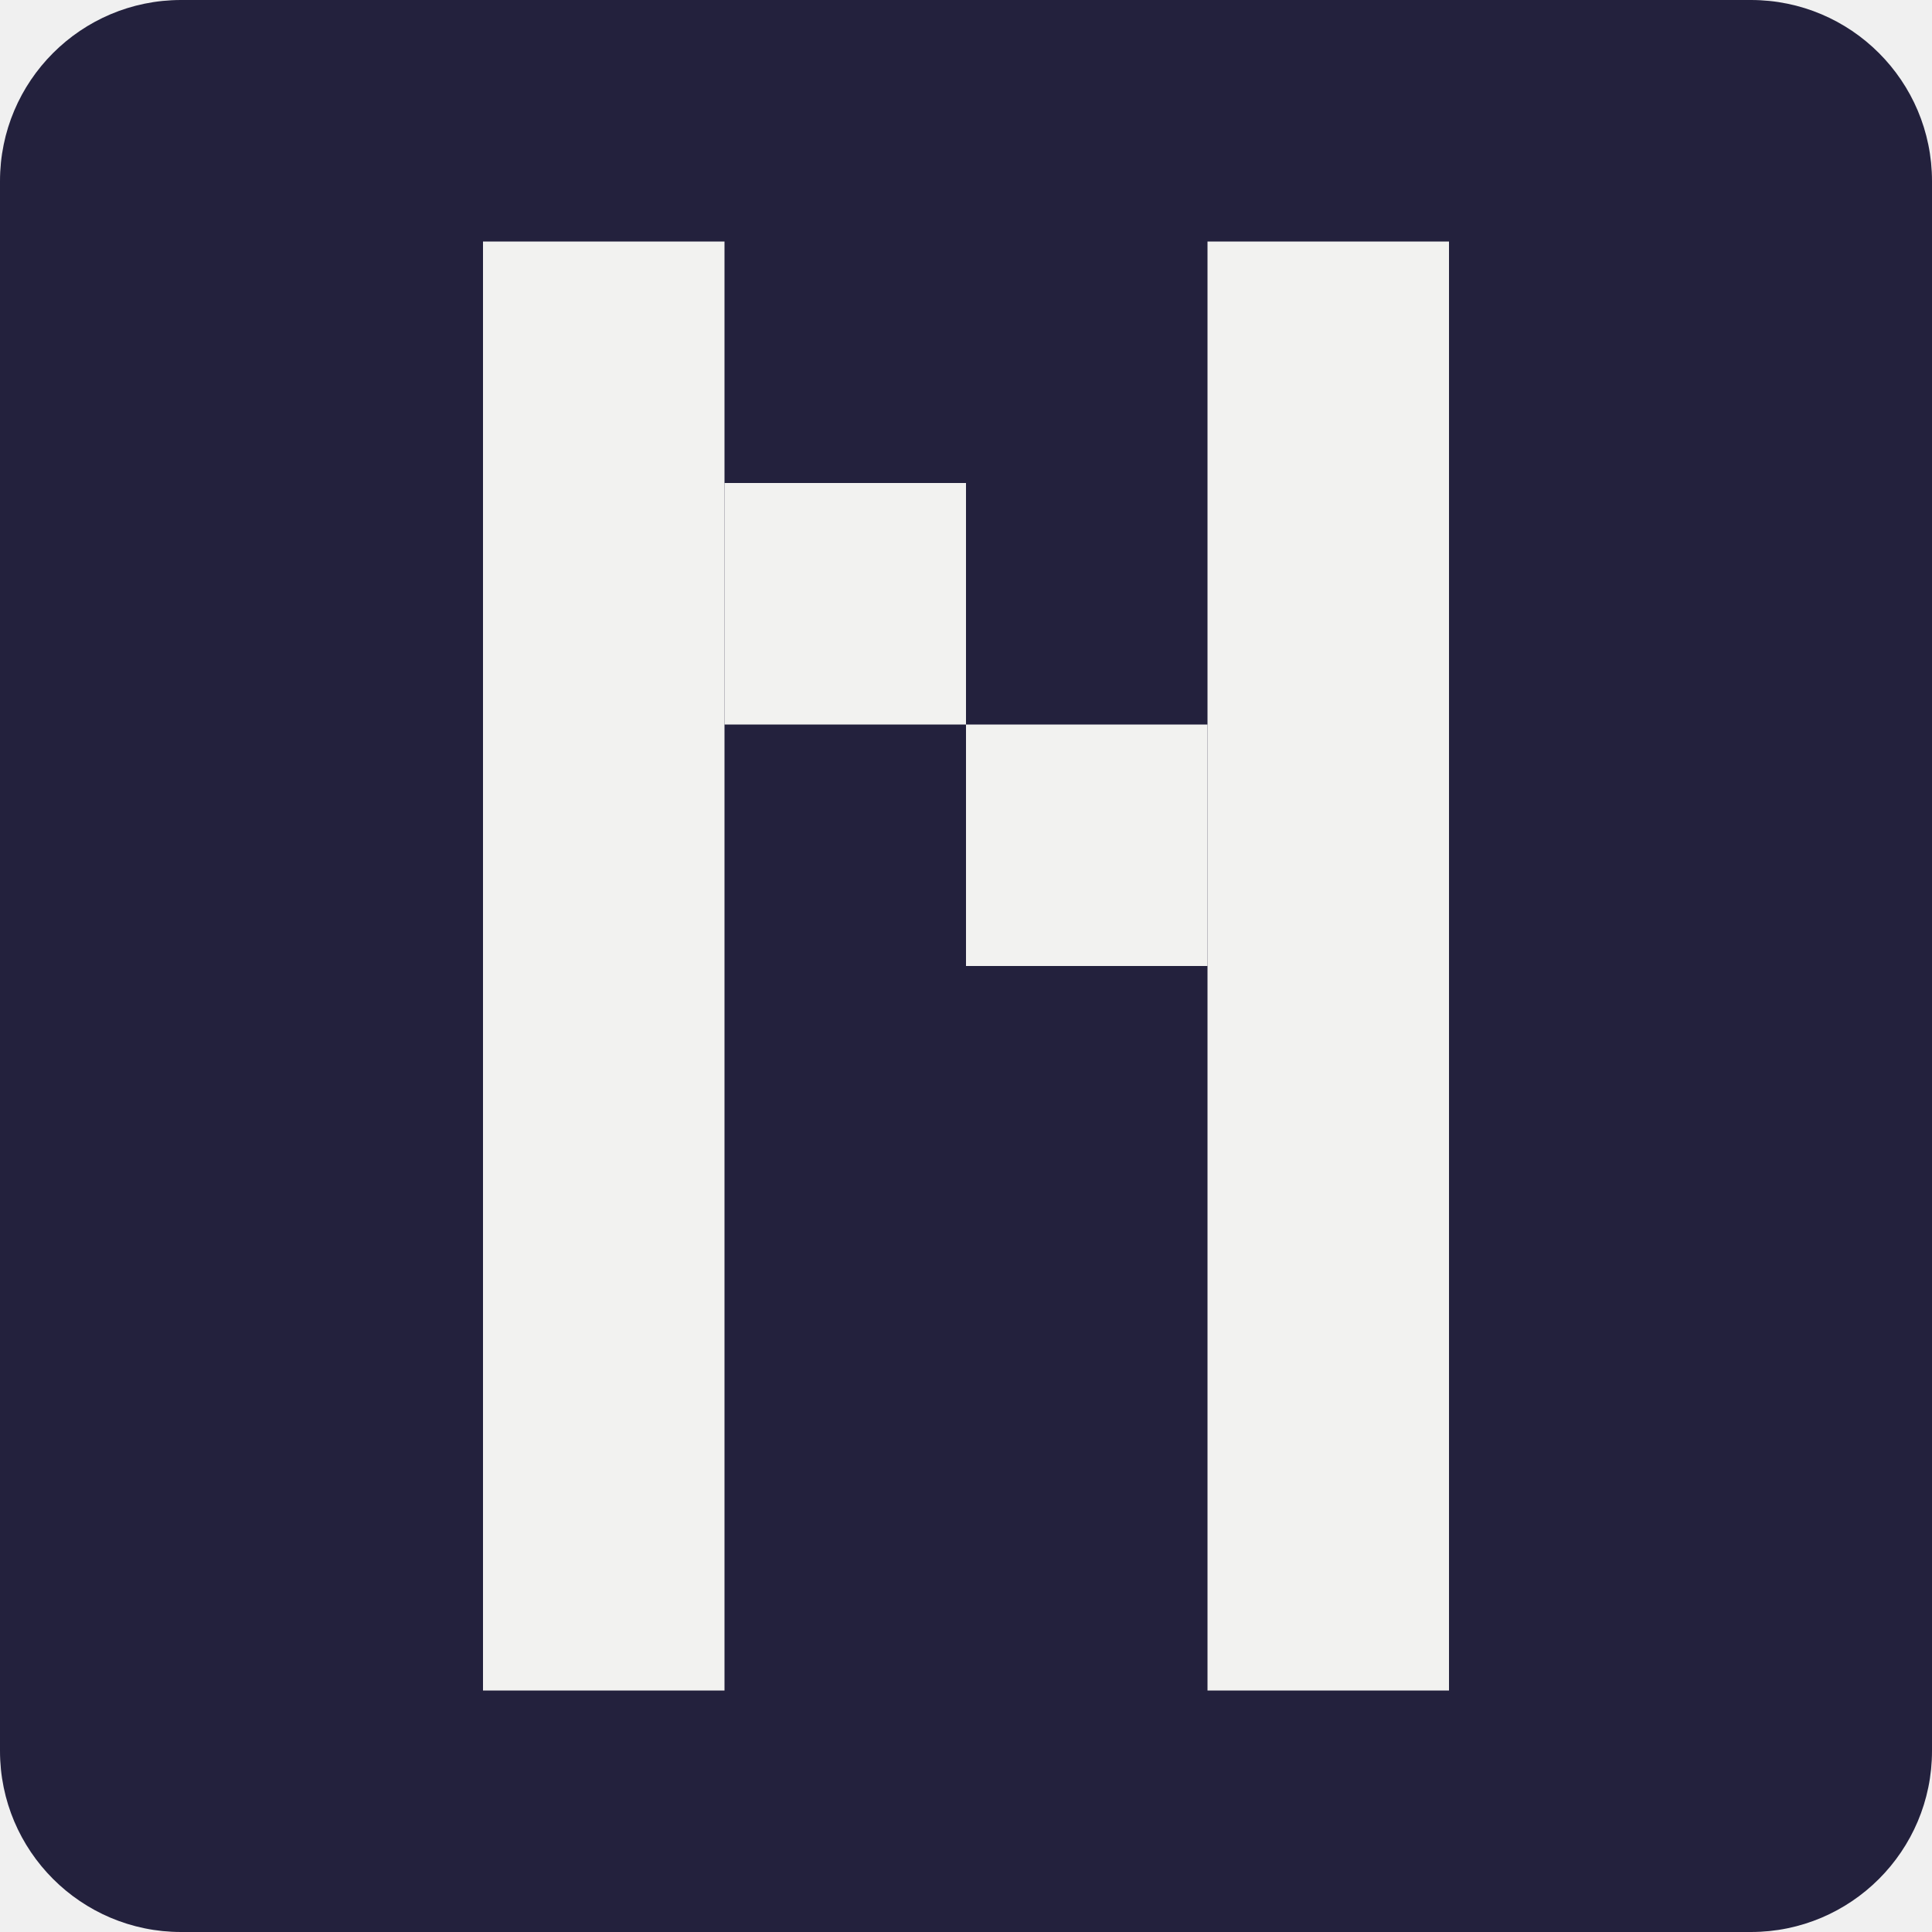
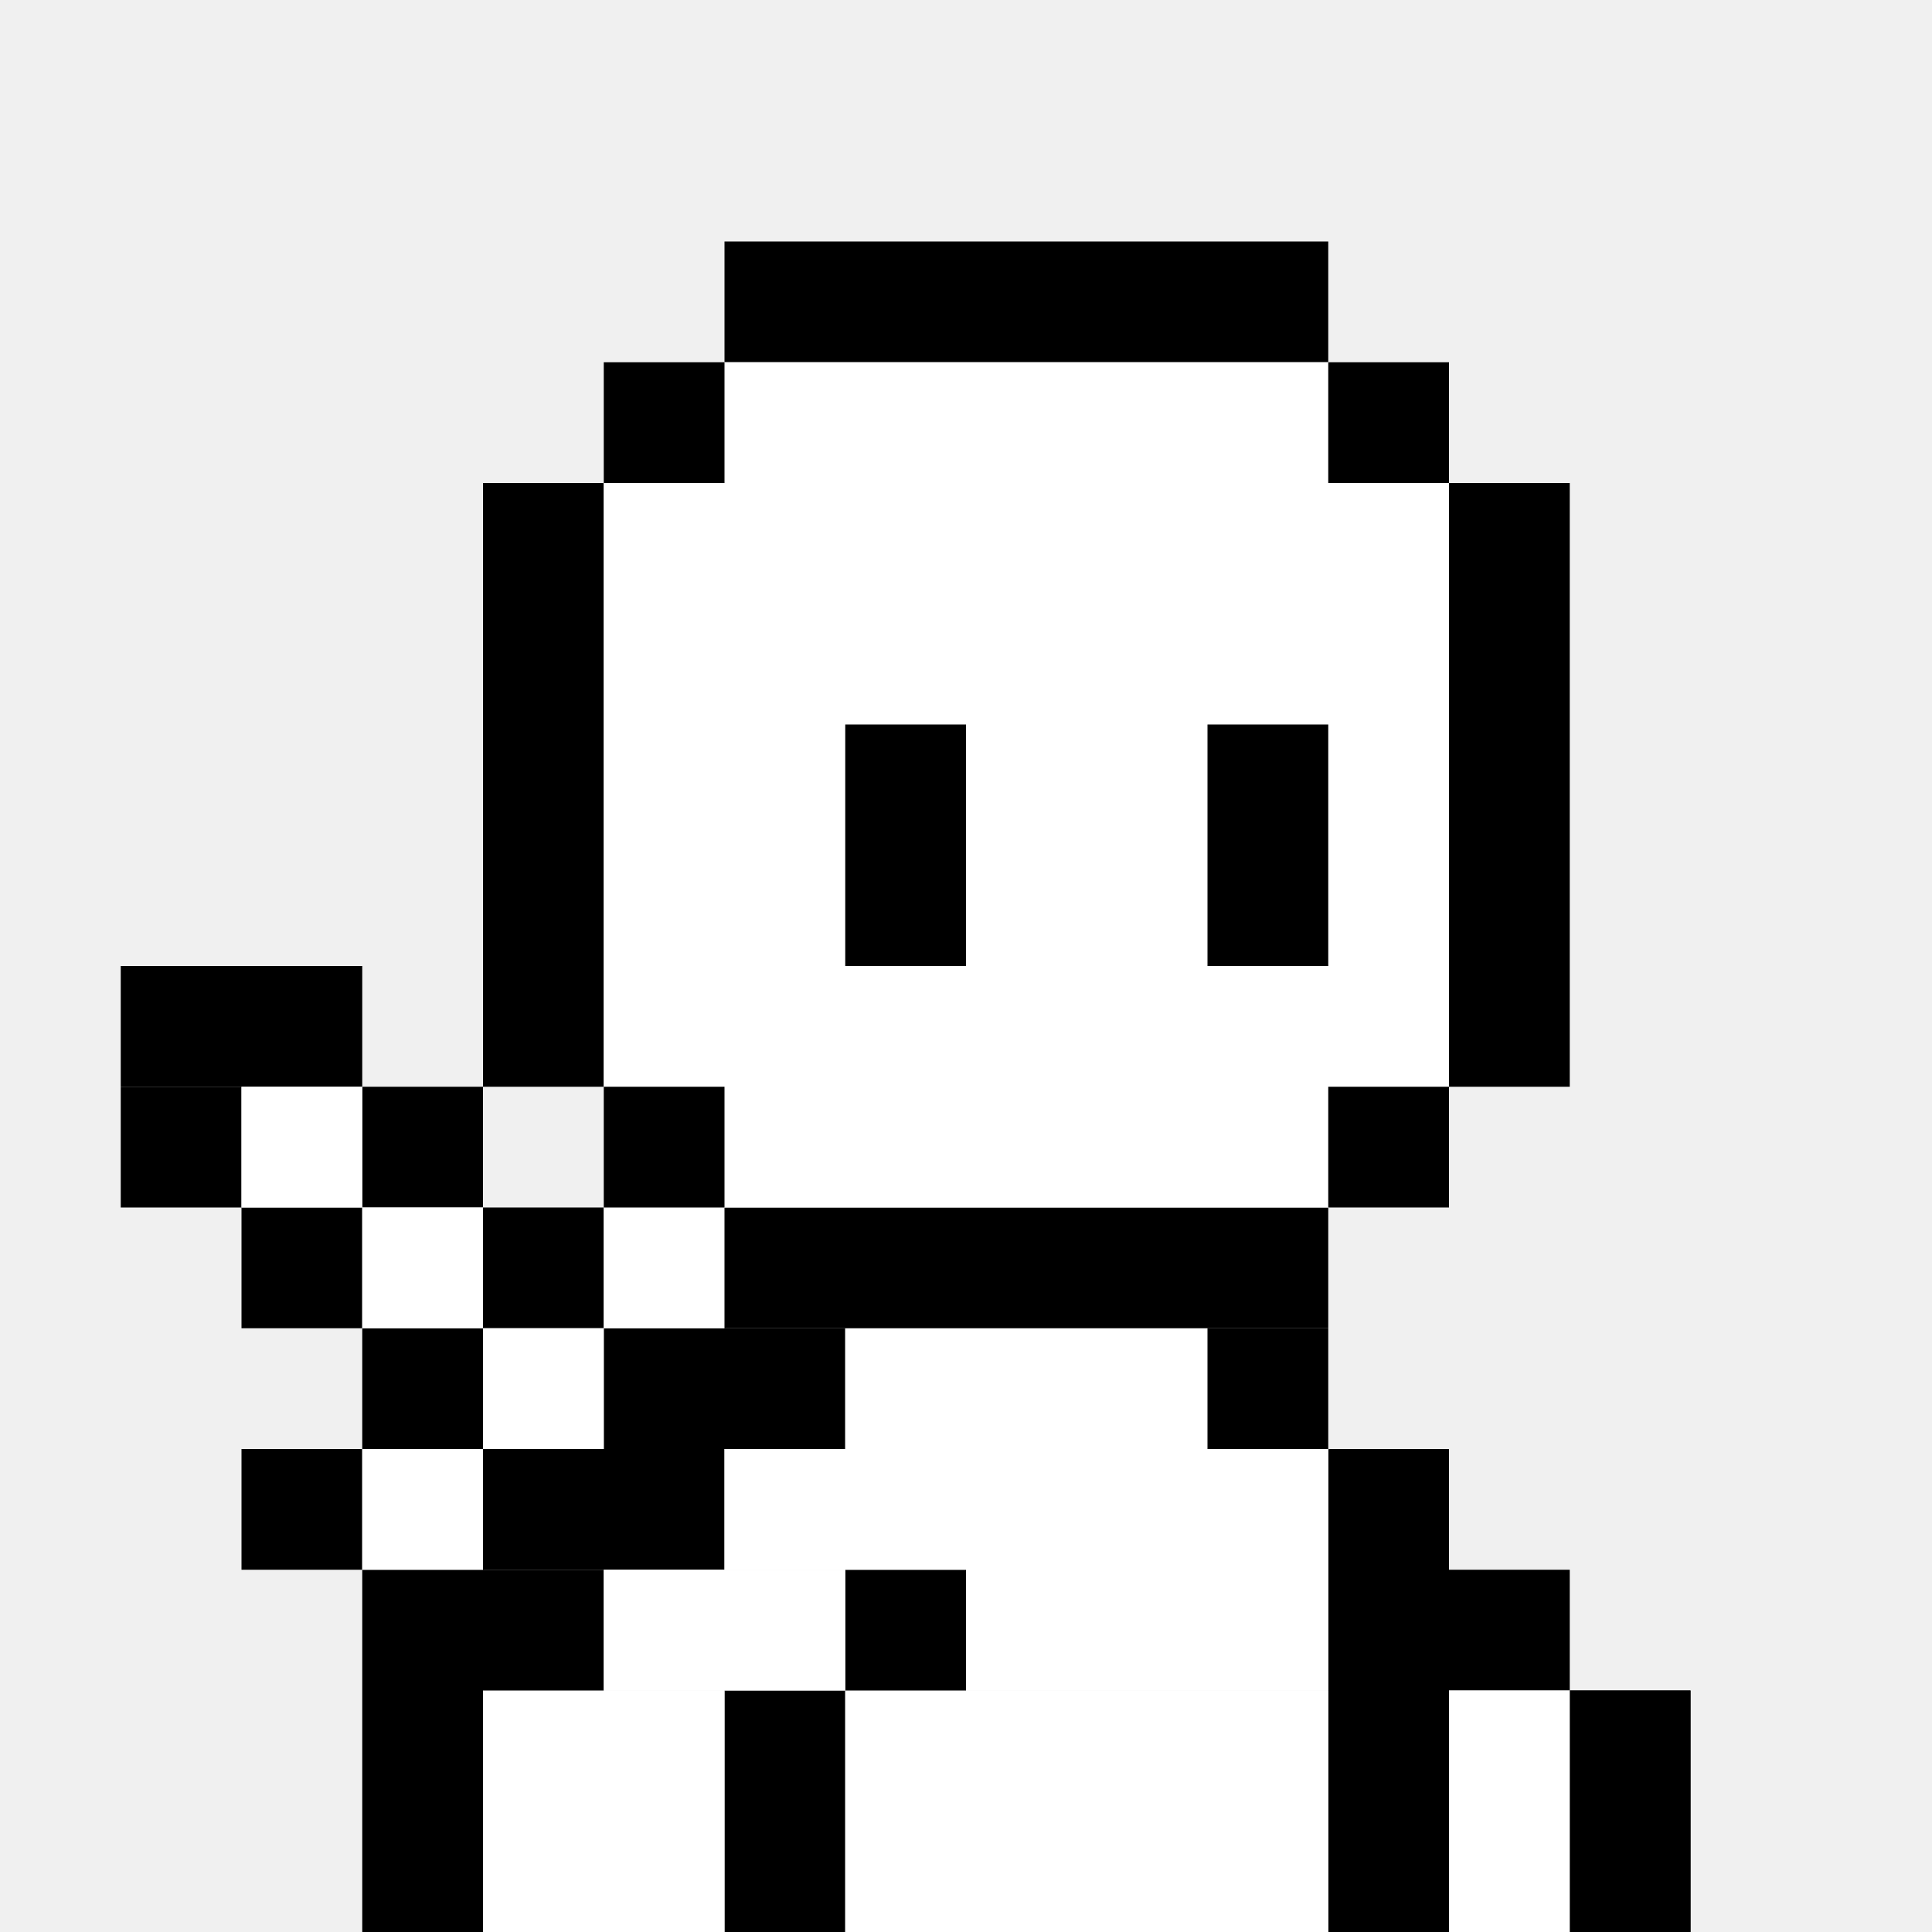
- <svg xmlns="http://www.w3.org/2000/svg" width="128" height="128" viewBox="0 0 128 128" fill="none">
+ <svg xmlns="http://www.w3.org/2000/svg" width="64" height="64" viewBox="0 0 64 64" fill="none">
  <defs>
    <clipPath id="clip_path_1">
-       <rect width="128" height="128" rx="12" />
+       <rect width="64" height="64" />
    </clipPath>
  </defs>
  <g clip-path="url(#clip_path_1)">
-     <rect width="128" height="128" fill="#23213D" fill-rule="evenodd" />
-     <rect width="16" height="96" fill="#F2F2F0" fill-rule="evenodd" transform="translate(32 16)" />
-     <rect width="16" height="16" fill="#F2F2F0" fill-rule="evenodd" transform="translate(48 32)" />
-     <rect width="16" height="16" fill="#F2F2F0" fill-rule="evenodd" transform="translate(64 48)" />
-     <rect width="16" height="96" fill="#F2F2F0" fill-rule="evenodd" transform="translate(80 16)" />
+     <rect width="4" height="12" fill="#000000" fill-rule="evenodd" transform="translate(12 52)" />
+     <rect width="4" height="8" fill="#000000" fill-rule="evenodd" transform="translate(24 56)" />
+     <rect width="4" height="16" fill="#000000" fill-rule="evenodd" transform="translate(44 48)" />
+     <rect width="4" height="8" fill="#000000" fill-rule="evenodd" transform="translate(52 56)" />
+     <rect width="4" height="8" fill="#000000" fill-rule="evenodd" transform="translate(52 56)" />
+     <rect width="8" height="8" fill="#FFFFFF" fill-rule="evenodd" transform="translate(16 56)" />
+     <rect width="16" height="8" fill="#FFFFFF" fill-rule="evenodd" transform="translate(28 56)" />
+     <rect width="4" height="4" fill="#000000" fill-rule="evenodd" transform="translate(48 52)" />
+     <rect width="4" height="8" fill="#FFFFFF" fill-rule="evenodd" transform="translate(48 56)" />
+     <rect width="4" height="4" fill="#000000" fill-rule="evenodd" transform="translate(16 52)" />
+     <rect width="8" height="4" fill="#000000" fill-rule="evenodd" transform="translate(16 48)" />
+     <rect width="8" height="4" fill="#000000" fill-rule="evenodd" transform="translate(20 44)" />
+     <rect width="4" height="4" fill="#000000" fill-rule="evenodd" transform="translate(28 52)" />
+     <rect width="4" height="4" fill="#000000" fill-rule="evenodd" transform="translate(8 48)" />
+     <rect width="4" height="4" fill="#000000" fill-rule="evenodd" transform="translate(12 44)" />
+     <rect width="4" height="4" fill="#000000" fill-rule="evenodd" transform="translate(16 40)" />
+     <rect width="4" height="4" fill="#000000" fill-rule="evenodd" transform="translate(12 36)" />
+     <rect width="4" height="4" fill="#000000" fill-rule="evenodd" transform="translate(8 40)" />
+     <rect width="8" height="4" fill="#000000" fill-rule="evenodd" transform="translate(4 32)" />
+     <rect width="4" height="4" fill="#000000" fill-rule="evenodd" transform="translate(4 36)" />
+     <rect width="8" height="4" fill="#FFFFFF" fill-rule="evenodd" transform="translate(20 52)" />
+     <rect width="8" height="4" fill="#FFFFFF" fill-rule="evenodd" transform="translate(24 48)" />
+     <rect width="12" height="4" fill="#FFFFFF" fill-rule="evenodd" transform="translate(28 44)" />
+     <rect width="12" height="8" fill="#FFFFFF" fill-rule="evenodd" transform="translate(32 48)" />
+     <rect width="4" height="4" fill="#000000" fill-rule="evenodd" transform="translate(40 44)" />
+     <rect width="4" height="4" fill="#FFFFFF" fill-rule="evenodd" transform="translate(12 48)" />
+     <rect width="4" height="4" fill="#FFFFFF" fill-rule="evenodd" transform="translate(16 44)" />
+     <rect width="4" height="4" fill="#FFFFFF" fill-rule="evenodd" transform="translate(20 40)" />
+     <rect width="4" height="4" fill="#FFFFFF" fill-rule="evenodd" transform="translate(12 40)" />
+     <rect width="4" height="4" fill="#FFFFFF" fill-rule="evenodd" transform="translate(8 36)" />
+     <rect width="20" height="4" fill="#000000" fill-rule="evenodd" transform="translate(24 40)" />
+     <rect width="20" height="4" fill="#000000" fill-rule="evenodd" transform="translate(24 8)" />
+     <rect width="4" height="20" fill="#000000" fill-rule="evenodd" transform="translate(48 16)" />
+     <rect width="4" height="20" fill="#000000" fill-rule="evenodd" transform="translate(16 16)" />
+     <rect width="28" height="28" fill="#FFFFFF" fill-rule="evenodd" transform="translate(20 12)" />
+     <rect width="4" height="4" fill="#000000" fill-rule="evenodd" transform="translate(20 12)" />
+     <rect width="4" height="4" fill="#000000" fill-rule="evenodd" transform="translate(44 12)" />
+     <rect width="4" height="4" fill="#000000" fill-rule="evenodd" transform="translate(20 36)" />
+     <rect width="4" height="4" fill="#000000" fill-rule="evenodd" transform="translate(44 36)" />
+     <rect width="4" height="8" fill="#000000" fill-rule="evenodd" transform="translate(28 24)" />
+     <rect width="4" height="8" fill="#000000" fill-rule="evenodd" transform="translate(40 24)" />
  </g>
</svg>
